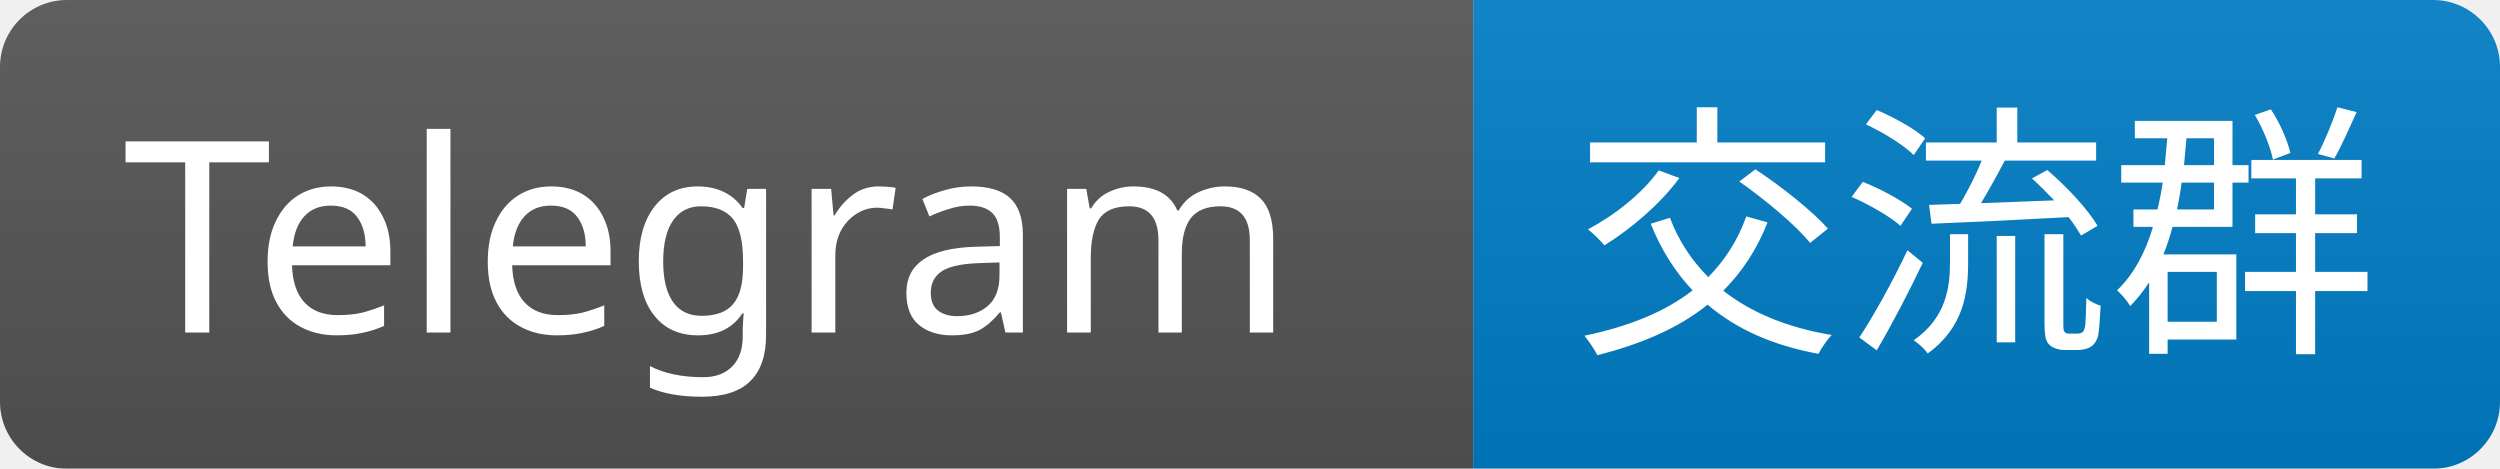
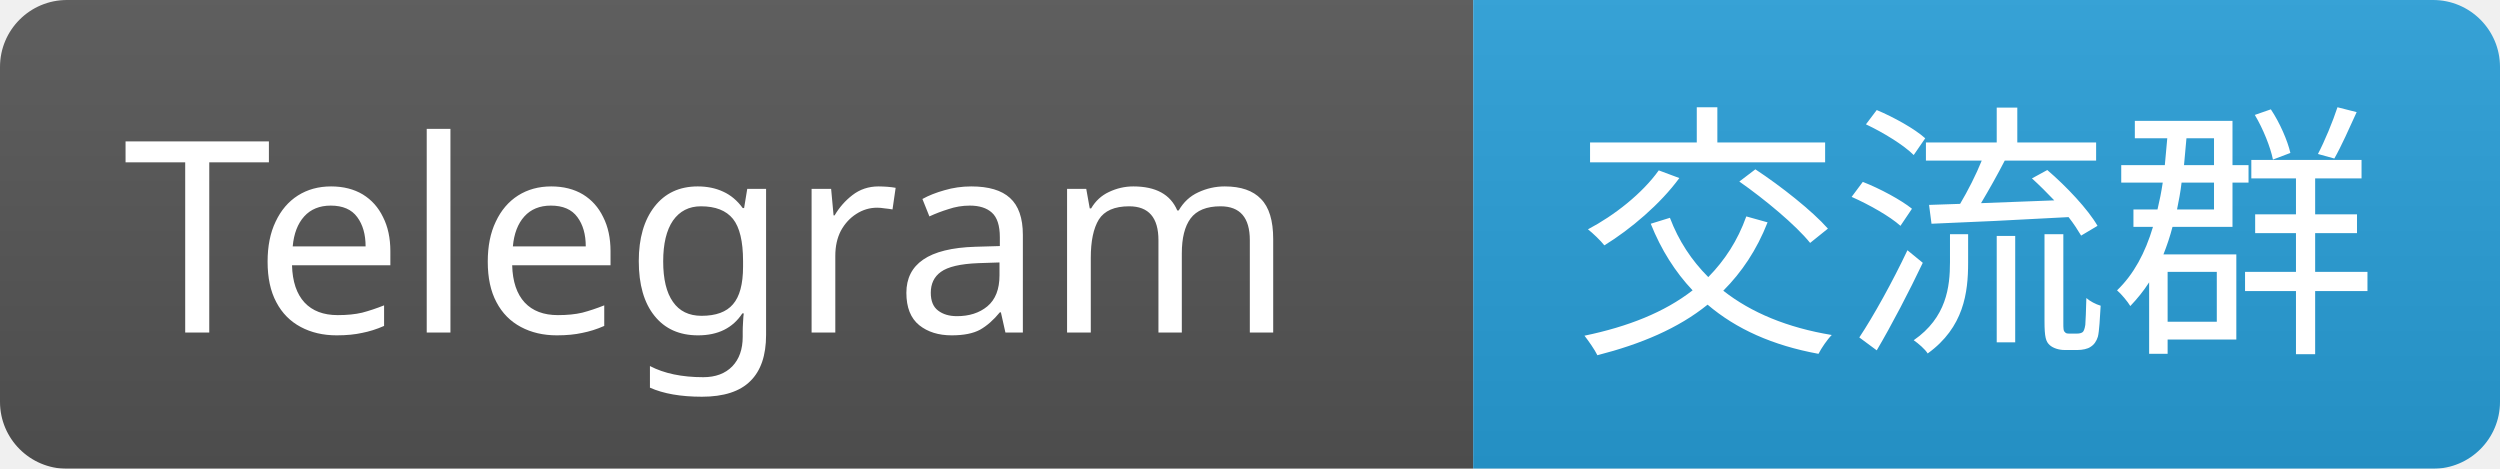
<svg xmlns="http://www.w3.org/2000/svg" xmlns:xlink="http://www.w3.org/1999/xlink" width="112px" height="21px" viewBox="0 0 112 21" version="1.1">
  <defs>
    <rect id="path-1" x="0" y="0" width="112" height="21" rx="3" />
    <linearGradient x1="0%" y1="0%" x2="0%" y2="100%" id="linearGradient-3">
      <stop stop-color="#BBBBBB" stop-opacity="0.1" offset="0%" />
      <stop stop-color="#000000" stop-opacity="0.1" offset="100%" />
    </linearGradient>
  </defs>
  <g id="页面-1" stroke="none" stroke-width="1" fill="none" fill-rule="evenodd">
    <g id="Telegram">
      <g id="Clipped">
        <mask id="mask-2" fill="white">
          <use xlink:href="#path-1" />
        </mask>
        <g id="矩形" />
        <g id="编组" mask="url(#mask-2)" fill-rule="nonzero">
          <polygon id="路径" fill="#555555" points="0 0 66 0 66 21 0 21" />
-           <polygon id="路径" fill="#007EC6" points="66 0 112 0 112 21 66 21" />
+           <polygon id="路径" fill="#289FD9" points="66 0 112 0 112 21 66 21" />
          <polygon id="路径" fill="url(#linearGradient-3)" points="0 0 112 0 112 21 0 21" />
        </g>
      </g>
      <g id="编组" transform="translate(5, 1)" fill="#FFFFFF" fill-rule="nonzero" font-size="12" font-weight="normal">
        <text id="Telegram" font-family="Verdana">
          <tspan x="0.5" y="13.9">Telegram</tspan>
        </text>
        <text id="交流群" font-family="PingFangSC-Regular, PingFang SC">
          <tspan x="65.5" y="13.9">交流群</tspan>
        </text>
      </g>
    </g>
  </g>
</svg>
